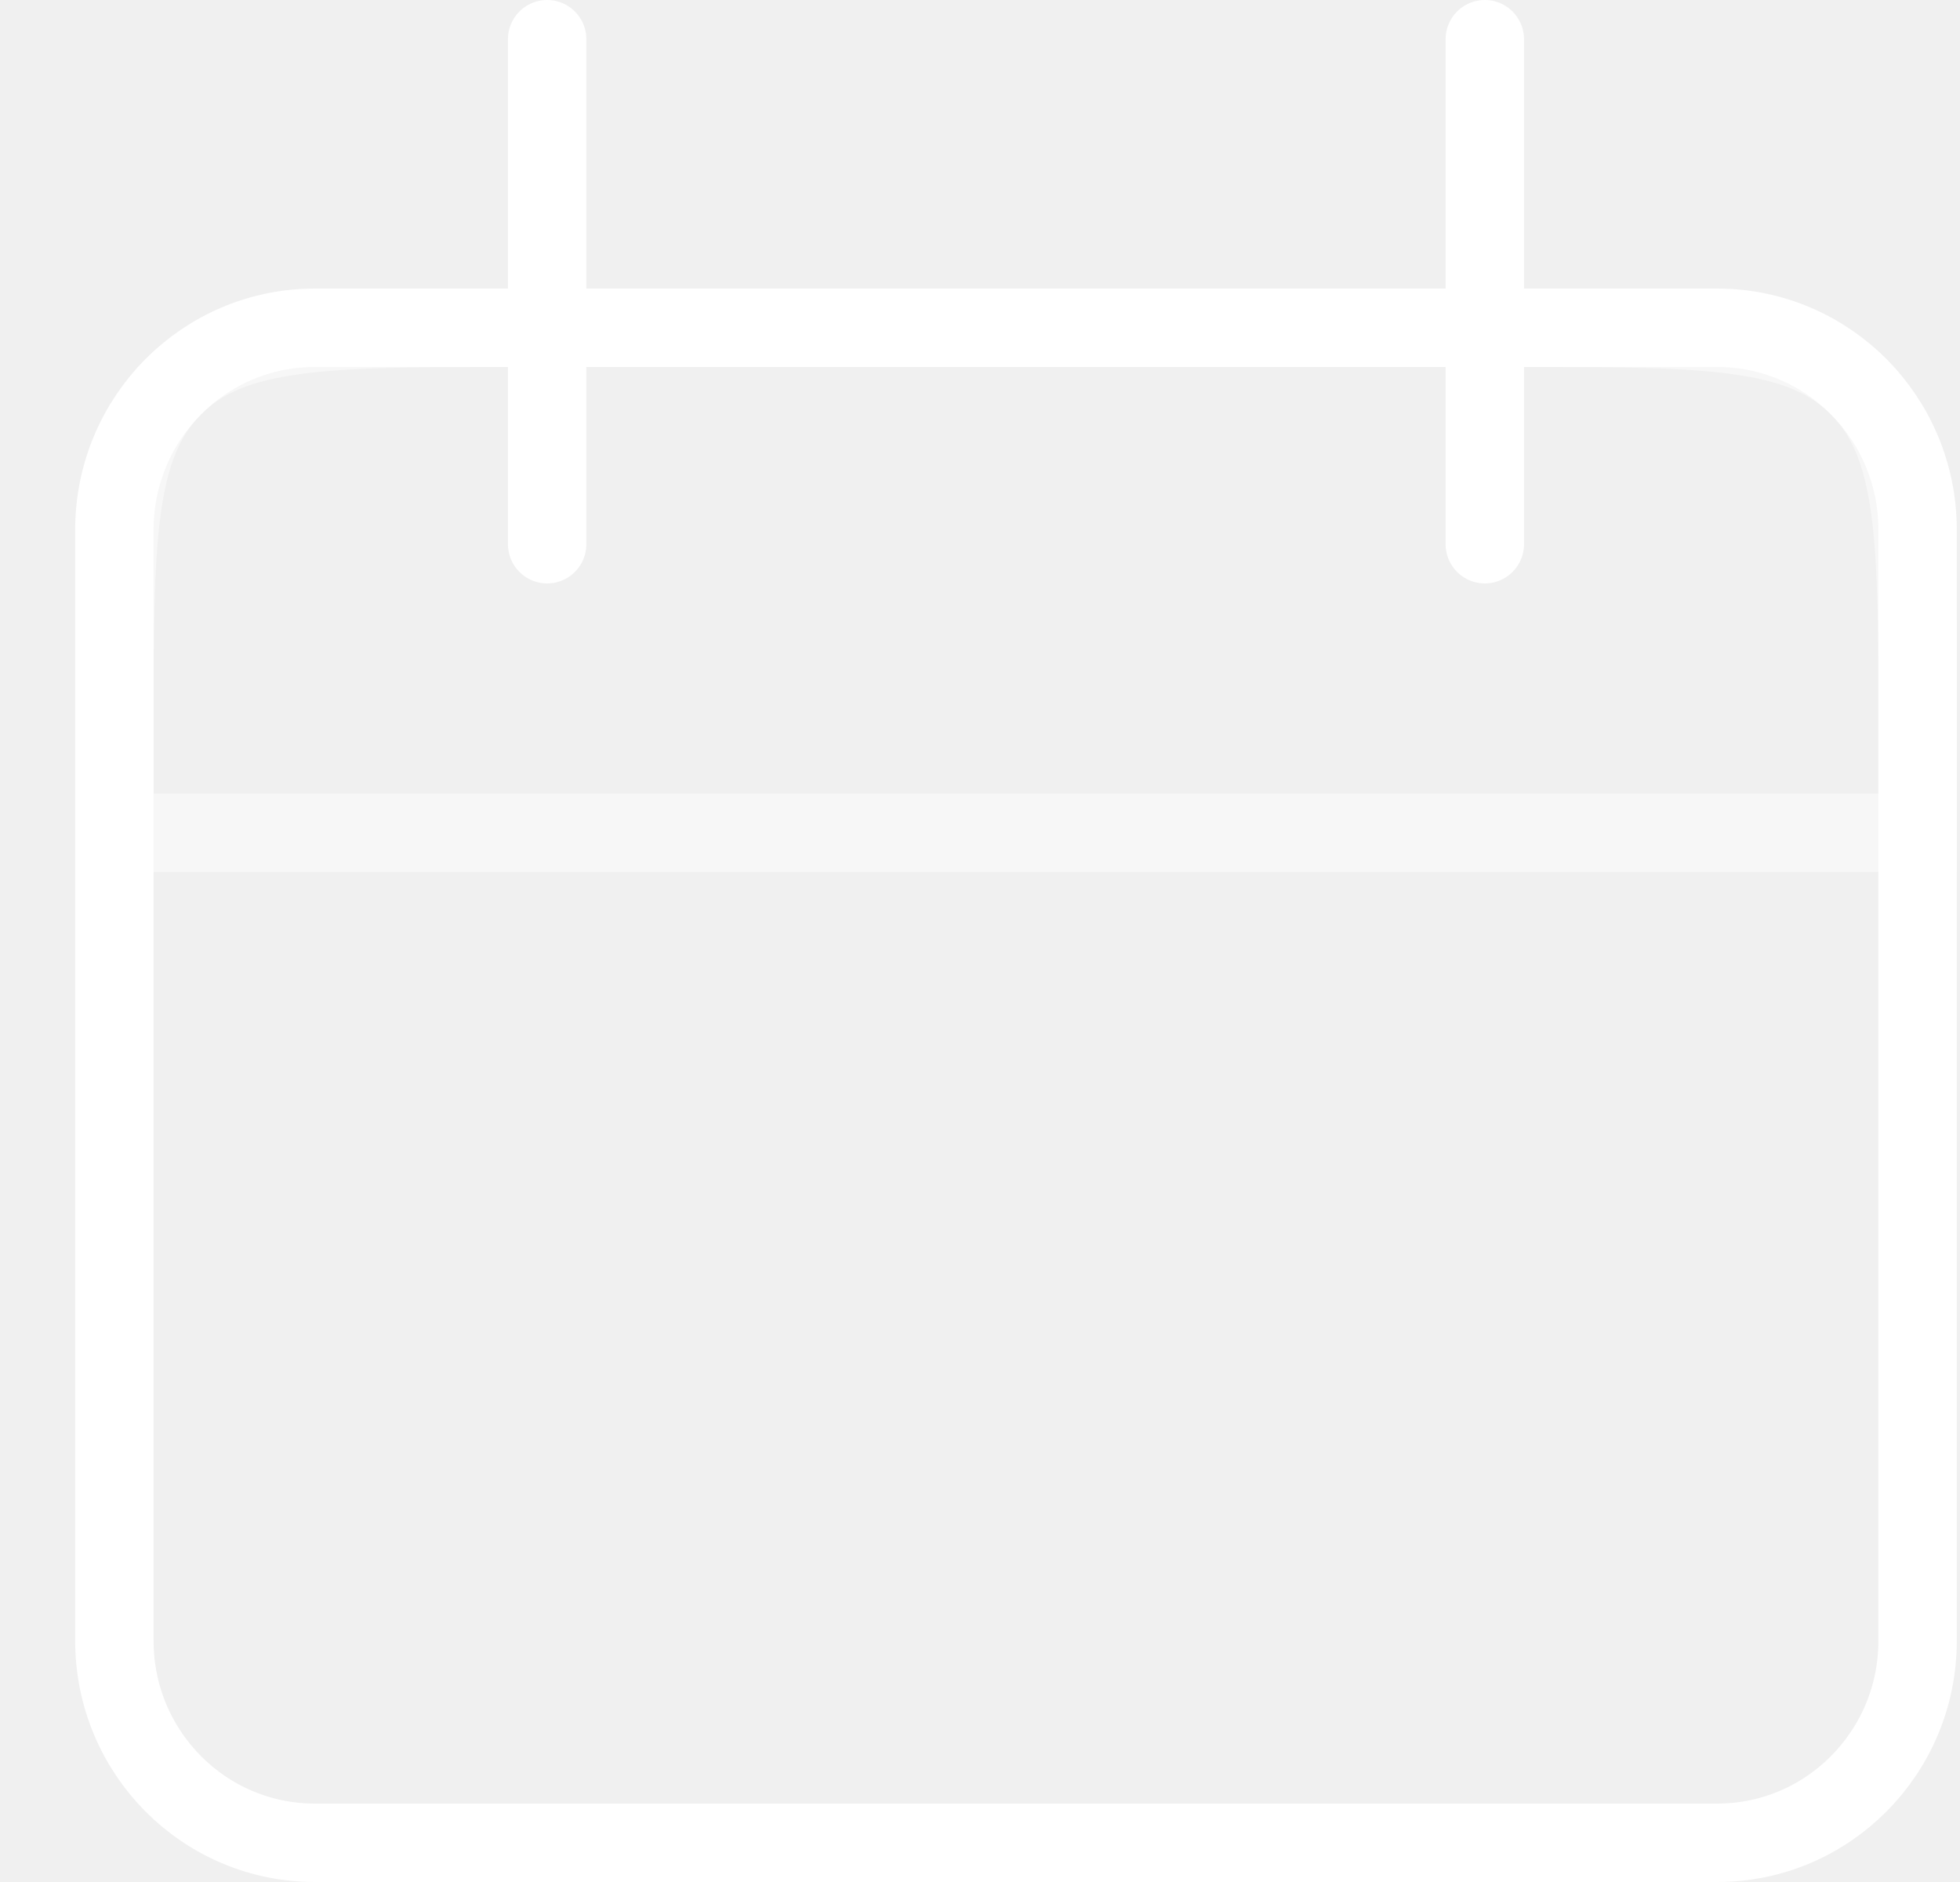
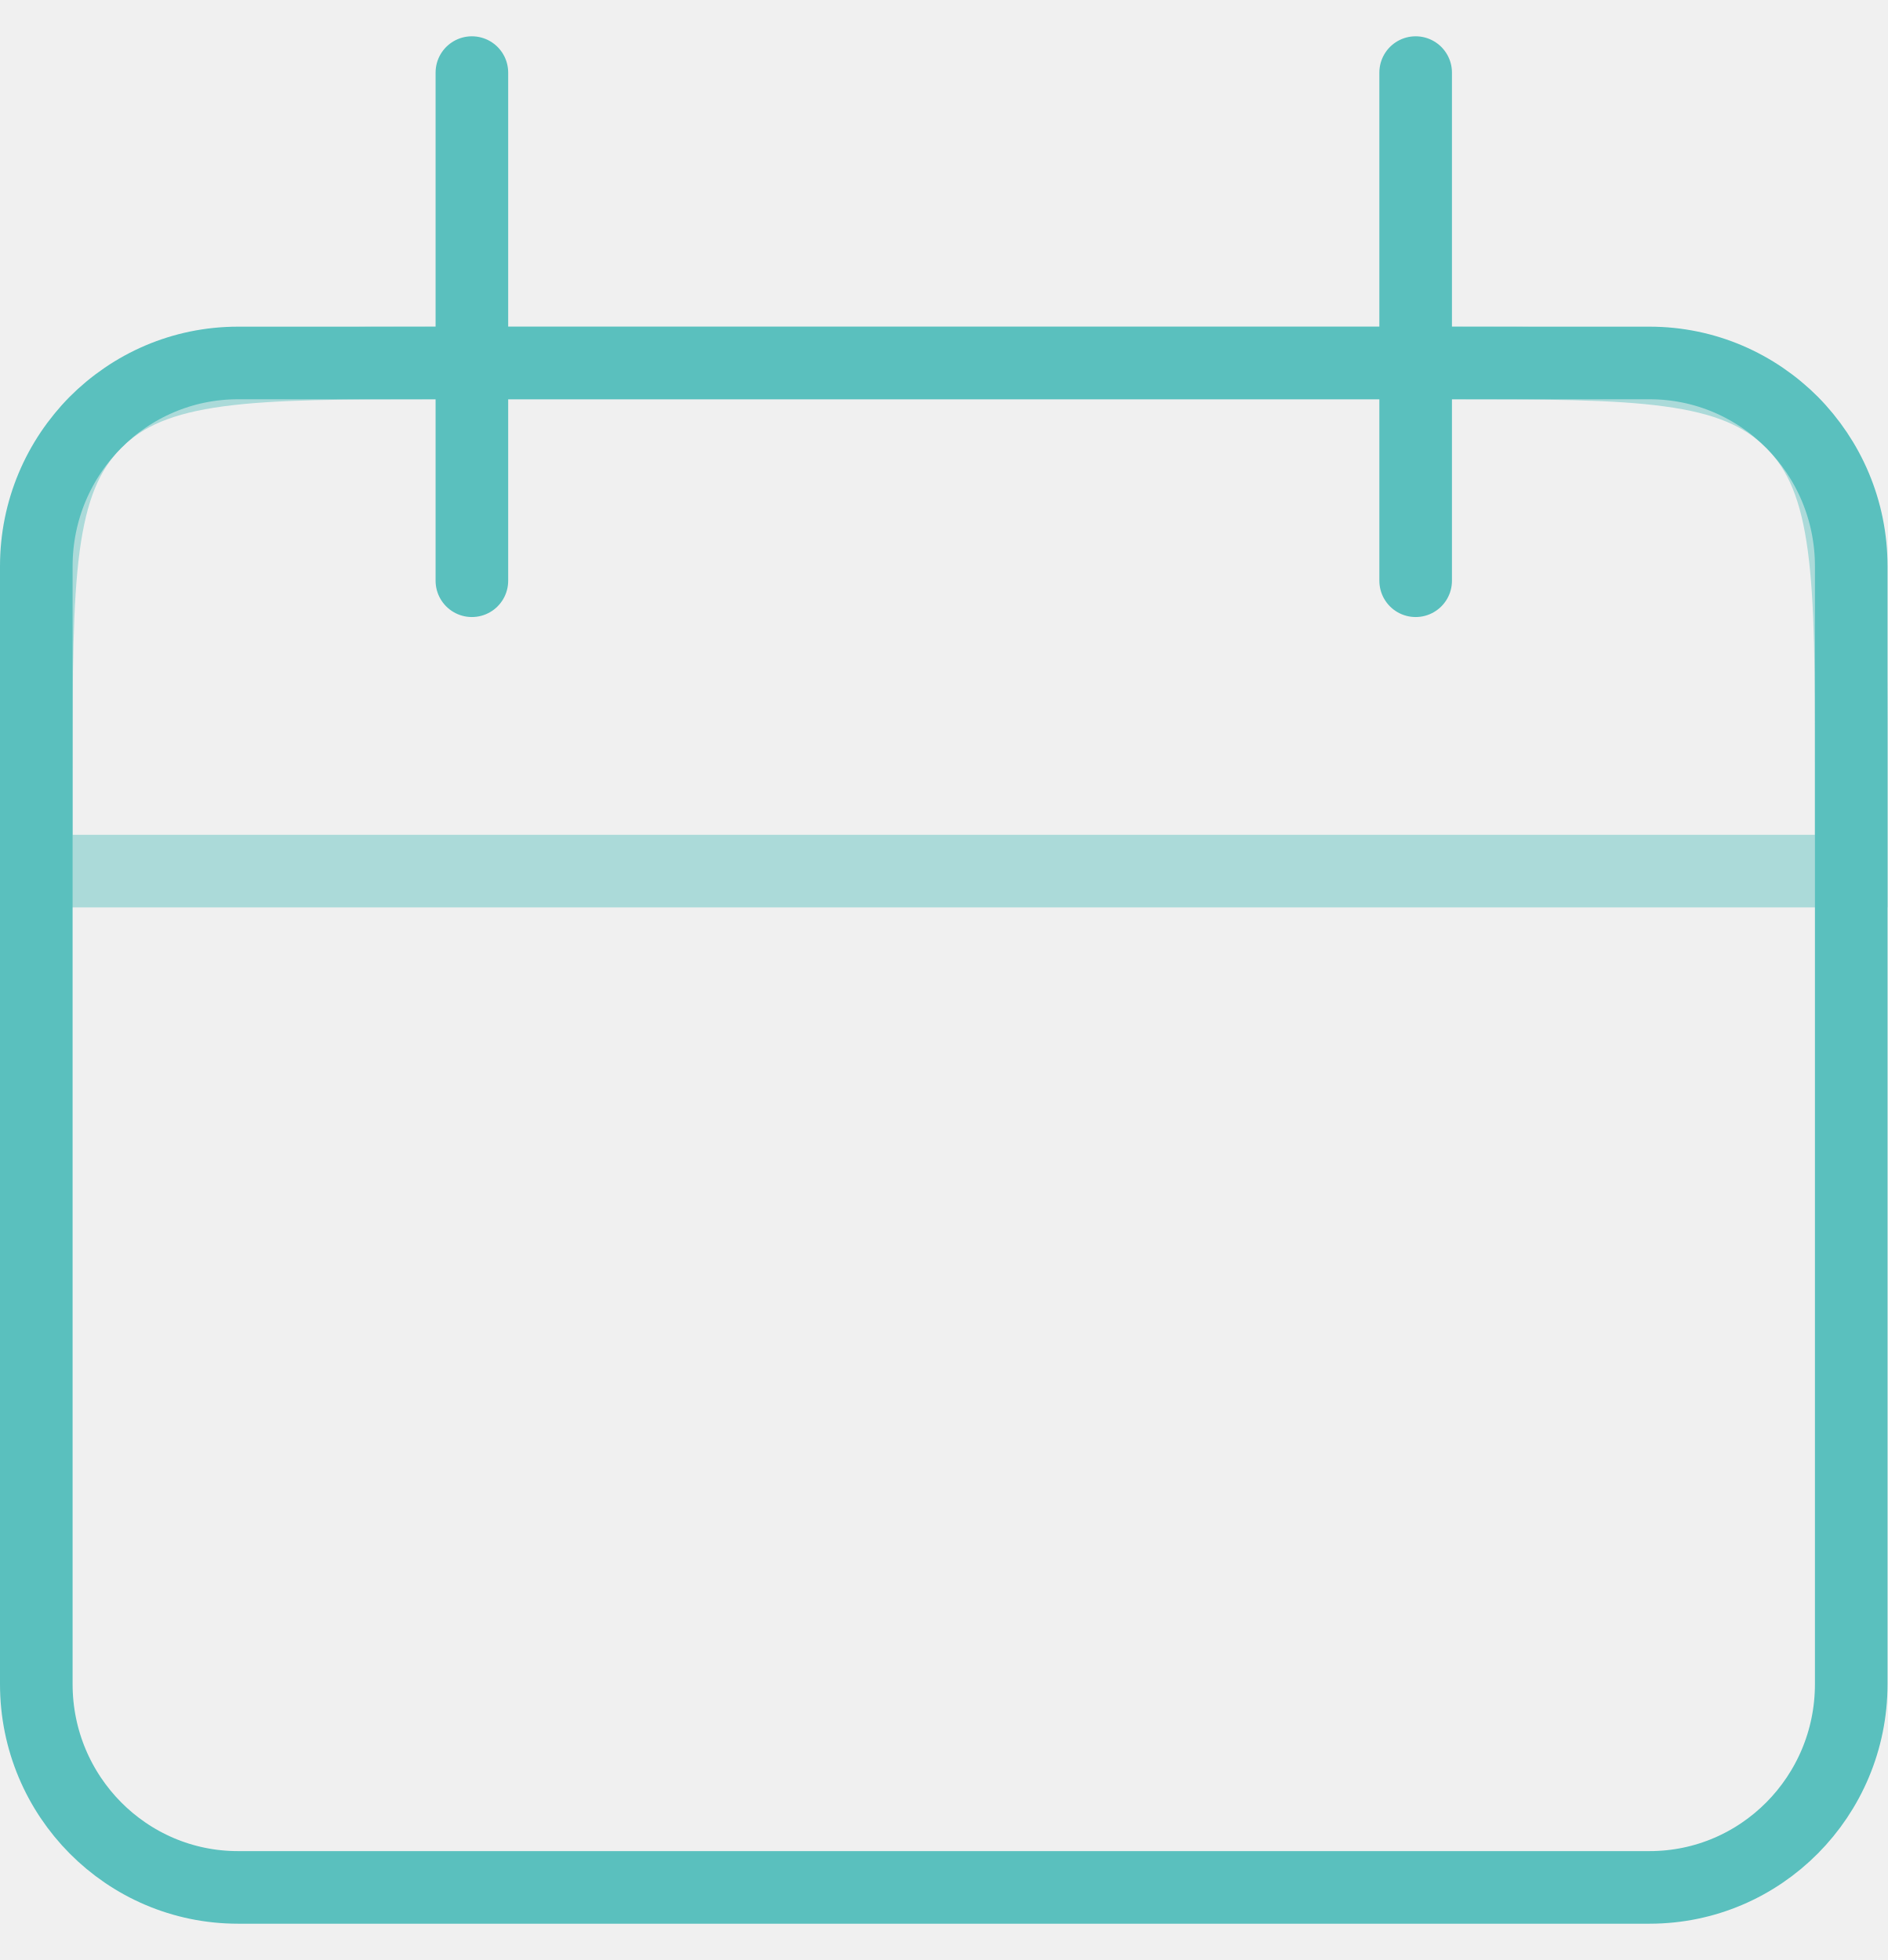
- <svg xmlns="http://www.w3.org/2000/svg" width="25" height="24" viewBox="0 0 25 24" fill="none">
-   <path d="M1.459 9.332C1.459 6.903 1.459 5.689 2.207 4.934C2.956 4.18 4.161 4.18 6.57 4.18H19.348C21.757 4.18 22.962 4.18 23.71 4.934C24.459 5.689 24.459 6.903 24.459 9.332V10.62H1.459V9.332Z" stroke="white" stroke-opacity="0.46" />
-   <path d="M21.903 4.18H4.015C2.603 4.18 1.459 5.333 1.459 6.756V20.924C1.459 22.347 2.603 23.5 4.015 23.5H21.903C23.315 23.5 24.459 22.347 24.459 20.924V6.756C24.459 5.333 23.315 4.18 21.903 4.18Z" stroke="white" />
-   <path d="M6.979 0.5V6.94" stroke="white" stroke-linecap="round" />
-   <path d="M18.939 0.5V6.94" stroke="white" stroke-linecap="round" />
+ <svg xmlns="http://www.w3.org/2000/svg" width="26" height="27" viewBox="0 0 26 27" fill="none">
+   <path d="M0.5 10.6C0.5 7.96 0.5 6.64 1.314 5.82C2.127 5 3.437 5 6.056 5H19.944C22.563 5 23.873 5 24.686 5.82C25.5 6.64 25.5 7.96 25.5 10.6V12H0.5V10.6Z" stroke="#5AC0BE" stroke-opacity="0.46" />
+   <path d="M22.722 5H3.278C1.744 5 0.5 6.254 0.5 7.8V23.2C0.5 24.746 1.744 26 3.278 26H22.722C24.256 26 25.5 24.746 25.5 23.2V7.8C25.5 6.254 24.256 5 22.722 5Z" stroke="#5AC0BE" />
+   <path d="M6.5 1V8" stroke="#5AC0BE" stroke-linecap="round" />
+   <path d="M19.5 1V8" stroke="#5AC0BE" stroke-linecap="round" />
</svg>
